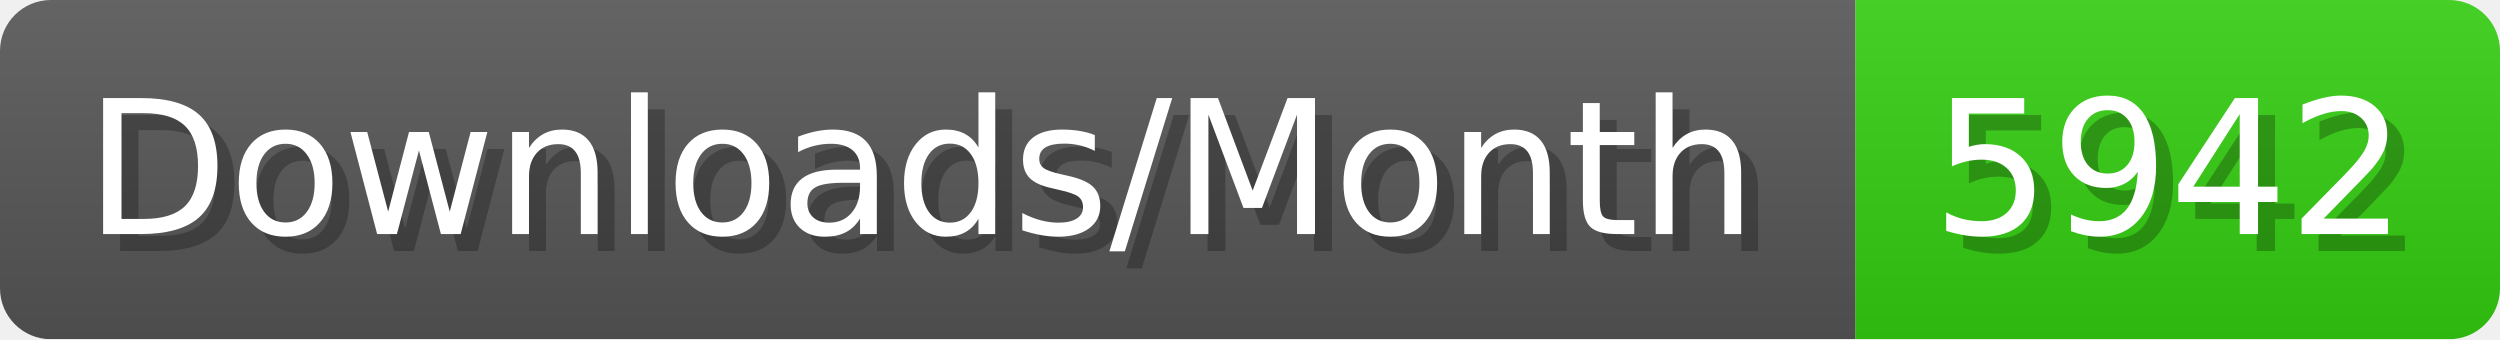
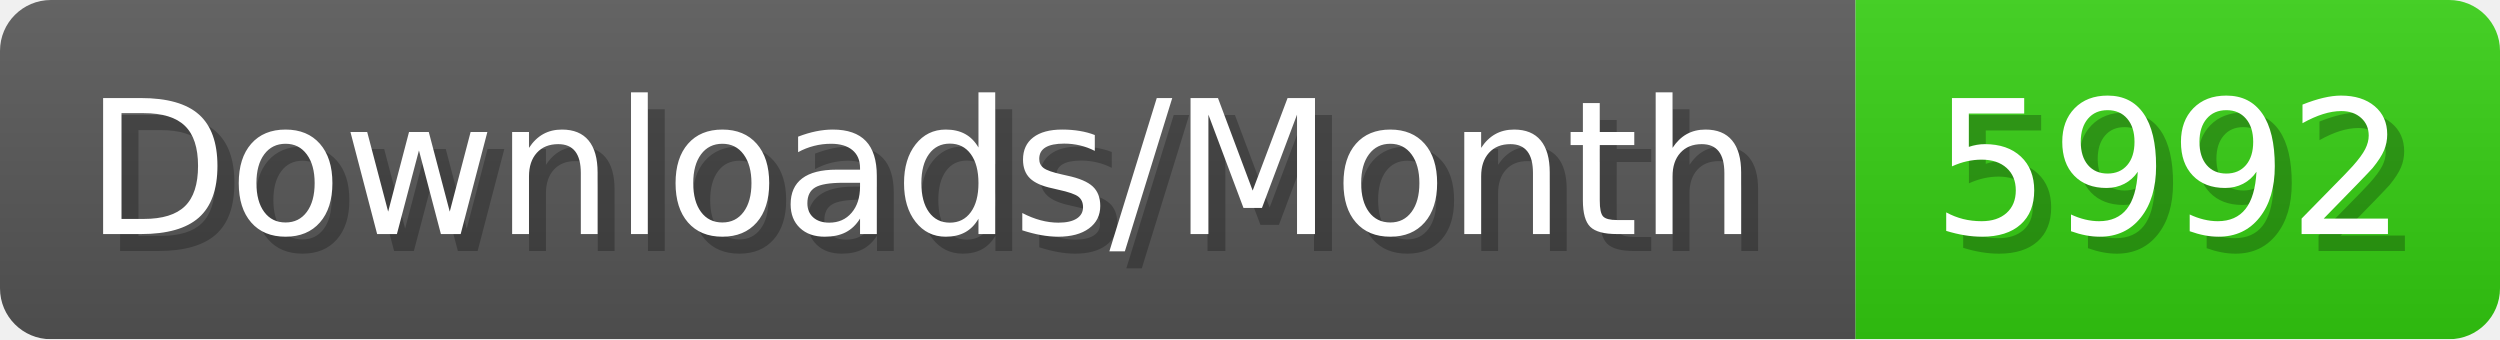
- <svg xmlns="http://www.w3.org/2000/svg" width="147.4" height="20" viewBox="0 0 1474 200" role="img" aria-label="Downloads/Month: 5942">
+ <svg xmlns="http://www.w3.org/2000/svg" width="147.4" height="20" viewBox="0 0 1474 200" role="img" aria-label="Downloads/Month: 5992">
  <linearGradient id="YlXUI" x2="0" y2="100%">
    <stop offset="0" stop-opacity=".1" stop-color="#EEE" />
    <stop offset="1" stop-opacity=".1" />
  </linearGradient>
  <mask id="JHhop">
    <rect width="1474" height="200" rx="30" fill="#FFF" />
  </mask>
  <g mask="url(#JHhop)">
    <rect width="1094" height="200" fill="#555" />
    <rect width="380" height="200" fill="#3C1" x="1094" />
    <rect width="1474" height="200" fill="url(#YlXUI)" />
  </g>
  <g aria-hidden="true" fill="#fff" text-anchor="start" font-family="Verdana,DejaVu Sans,sans-serif" font-size="110">
    <text x="60" y="148" textLength="994" fill="#000" opacity="0.25">Downloads/Month</text>
    <text x="50" y="138" textLength="994">Downloads/Month</text>
-     <text x="1149" y="148" textLength="280" fill="#000" opacity="0.25">5942</text>
-     <text x="1139" y="138" textLength="280">5942</text>
+     <text x="1149" y="148" textLength="280" fill="#000" opacity="0.25">5992</text>
+     <text x="1139" y="138" textLength="280">5992</text>
  </g>
</svg>
